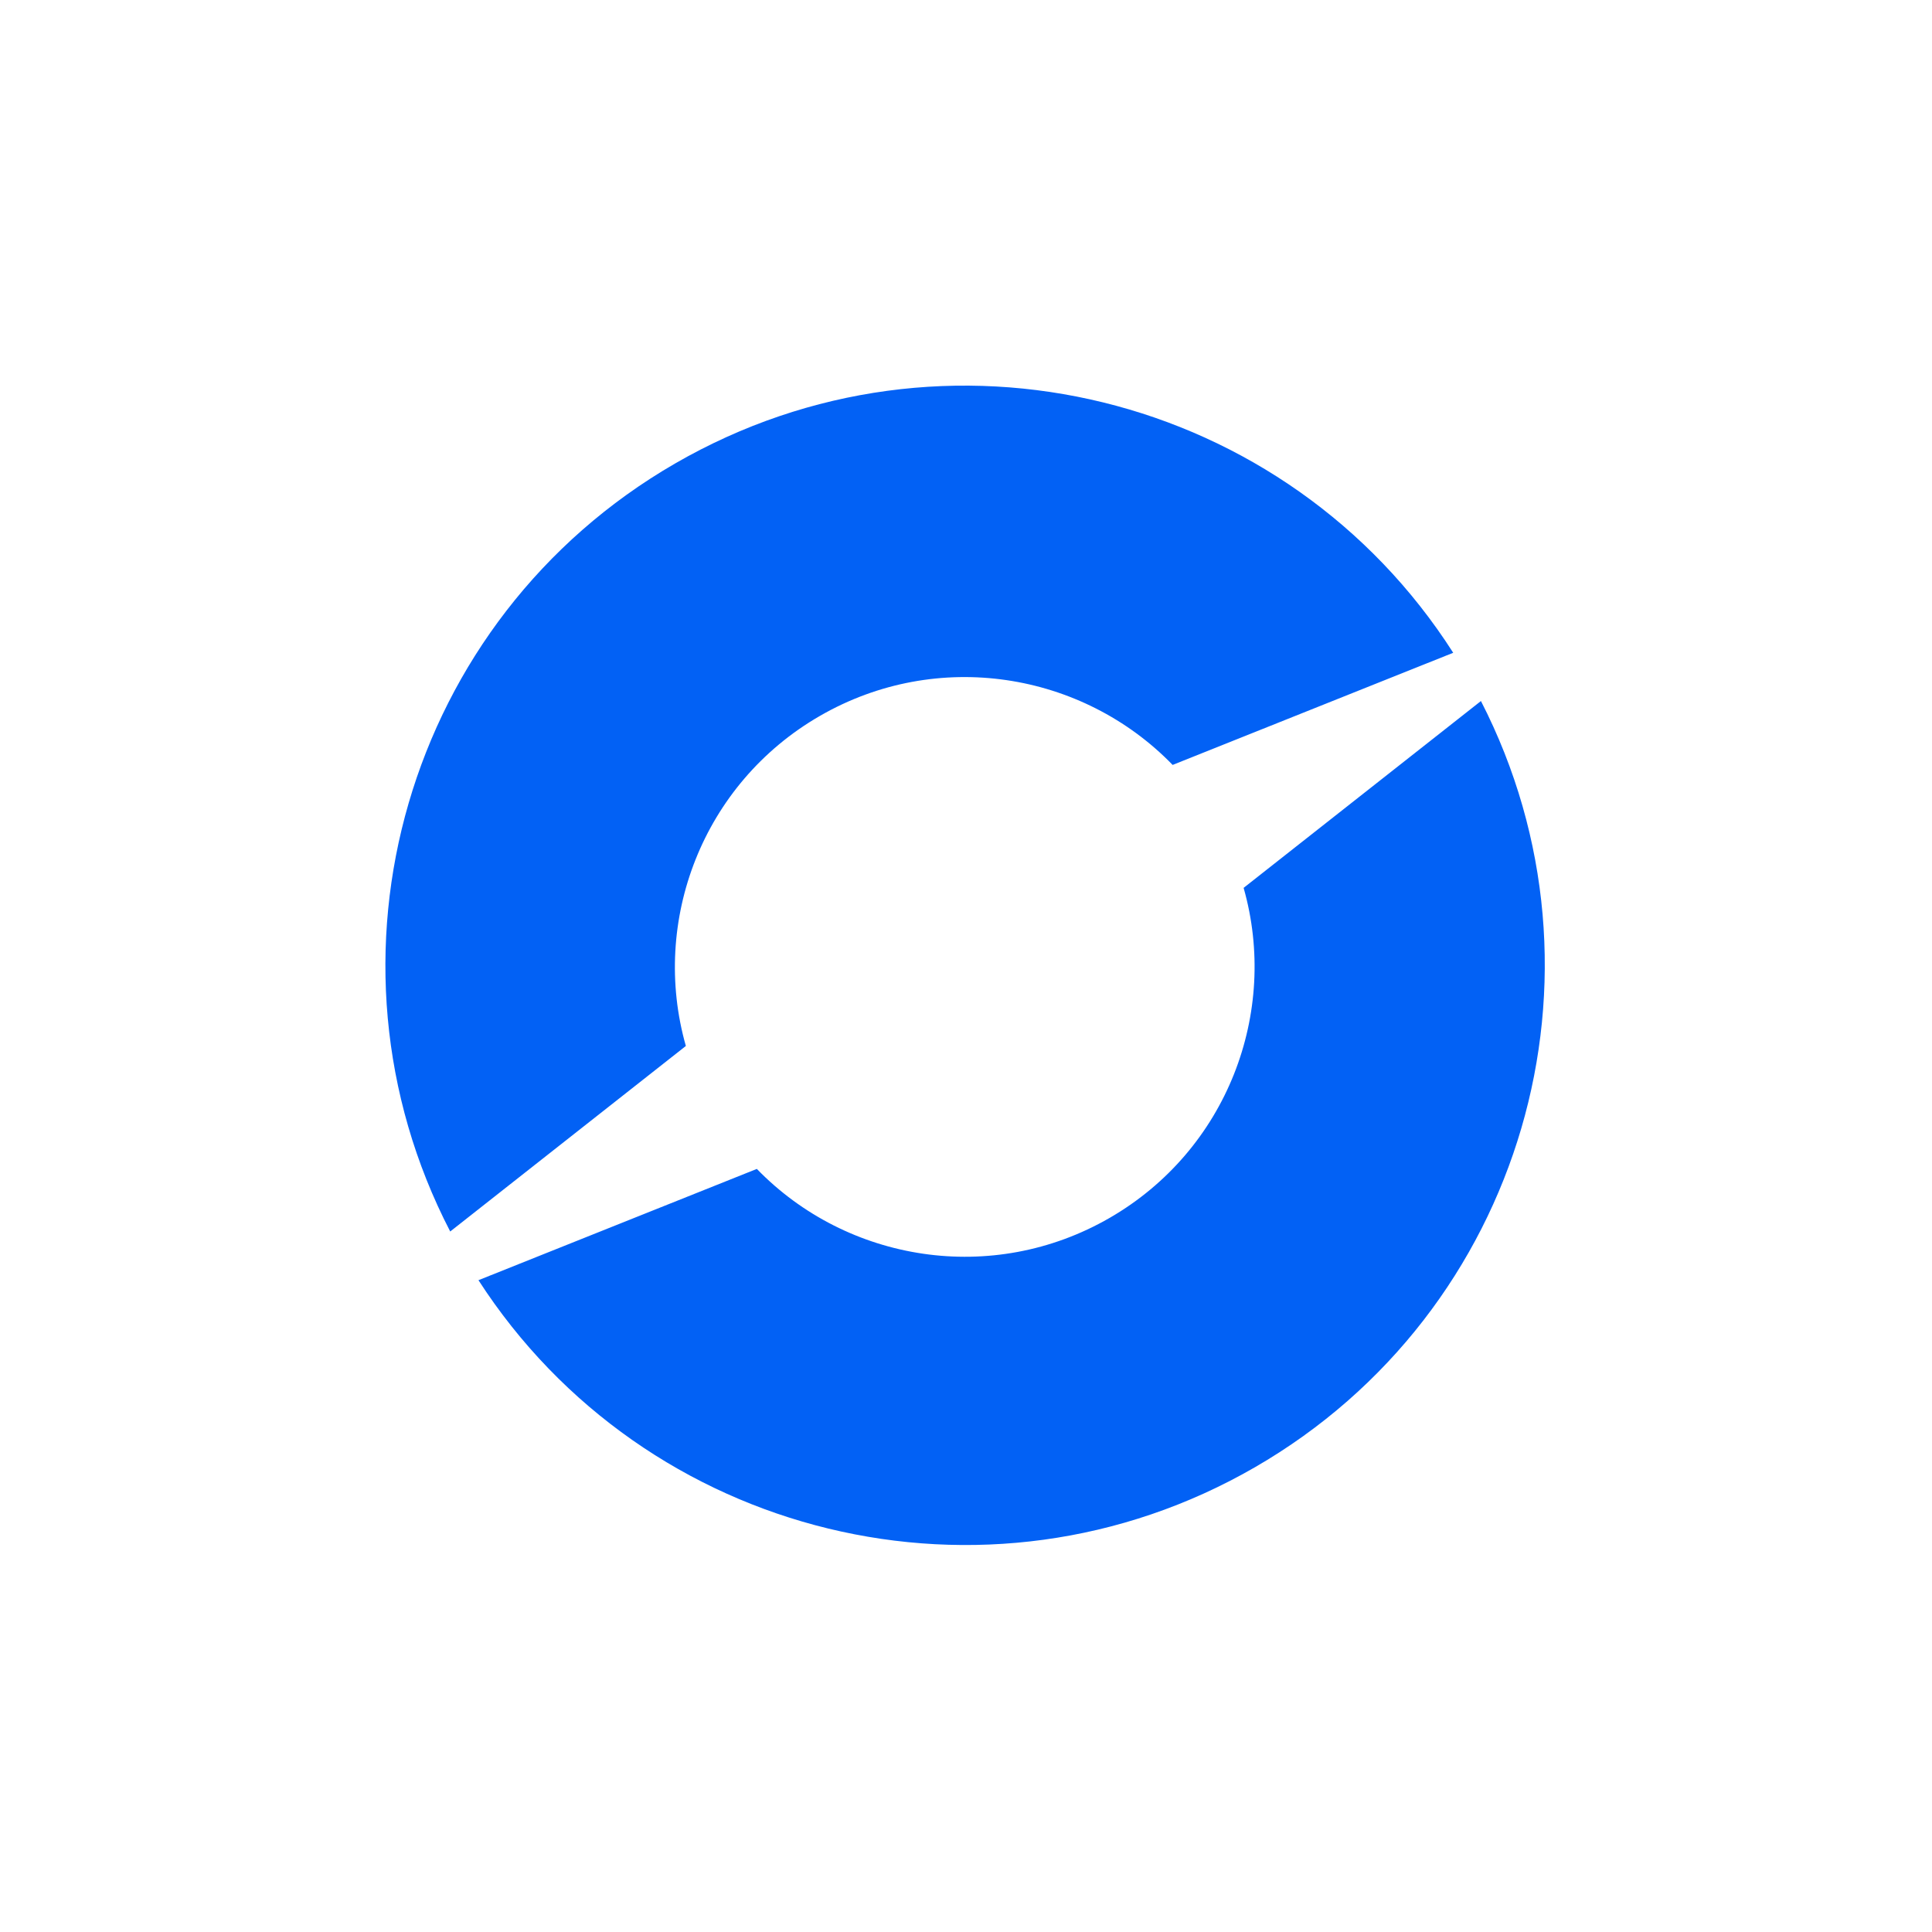
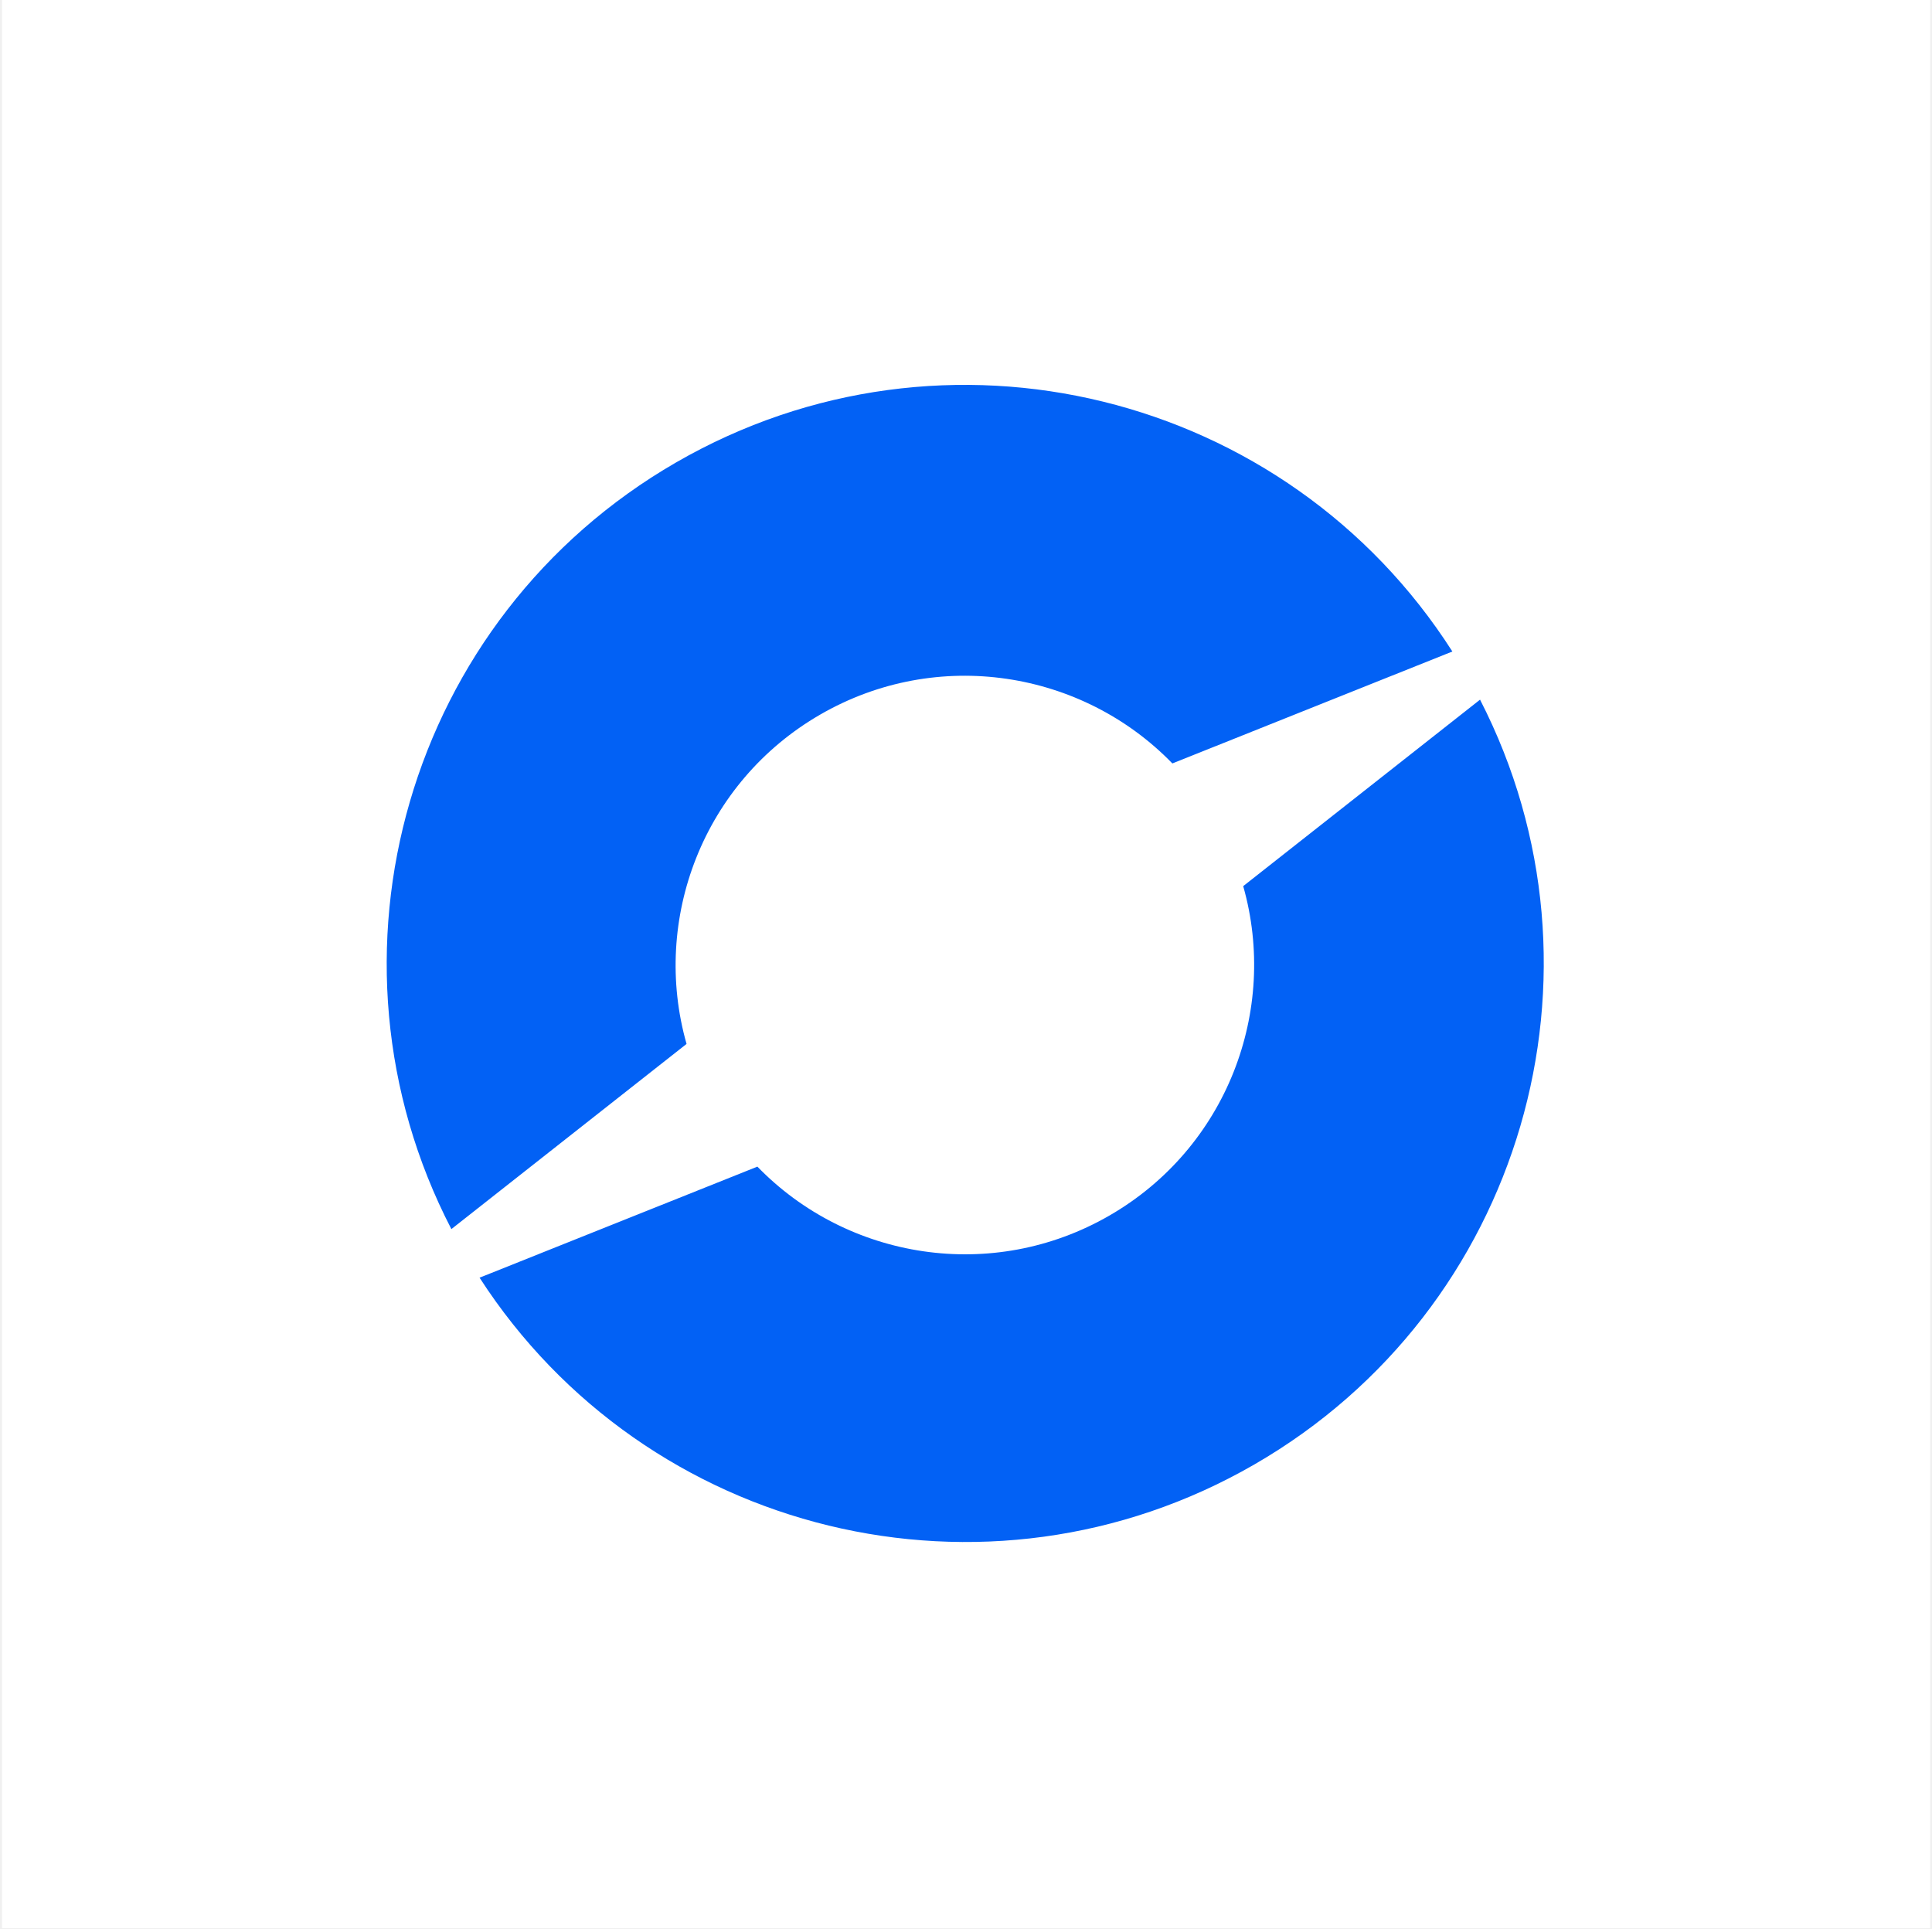
- <svg xmlns="http://www.w3.org/2000/svg" width="500" height="500" viewBox="0 0 500 500" fill="none">
-   <rect width="500" height="500" fill="white" />
-   <path fill-rule="evenodd" clip-rule="evenodd" d="M174.766 119.922C244.511 79.655 333.151 101.764 376.091 168.939L303.479 197.962C280.114 173.877 242.558 167.744 212.174 185.286C181.79 202.828 168.324 238.419 177.5 270.697L116.515 318.71C79.865 247.948 105.045 160.176 174.766 119.922ZM123.824 331.31C166.906 398.019 255.228 419.878 324.766 379.73C394.328 339.568 419.552 252.103 383.266 181.425L321.848 229.779C331.024 262.057 317.558 297.648 287.174 315.19C256.79 332.732 219.235 326.598 195.869 302.513L123.824 331.31Z" fill="#0261F5" />
+ <svg xmlns="http://www.w3.org/2000/svg" width="501" height="500" viewBox="0 0 501 500" fill="none">
+   <rect x="0.535" width="500" height="500" fill="white" />
+   <path fill-rule="evenodd" clip-rule="evenodd" d="M175.301 119.922C245.046 79.655 333.686 101.764 376.627 168.939L304.014 197.962C280.649 173.877 243.093 167.744 212.709 185.286C182.326 202.828 168.86 238.419 178.035 270.697L117.05 318.71C80.4 247.948 105.58 160.176 175.301 119.922ZM124.359 331.31C167.441 398.019 255.763 419.878 325.301 379.73C394.863 339.568 420.087 252.103 383.801 181.425L322.383 229.779C331.559 262.057 318.093 297.648 287.709 315.19C257.326 332.732 219.77 326.598 196.404 302.513L124.359 331.31Z" fill="#0261F5" />
</svg>
